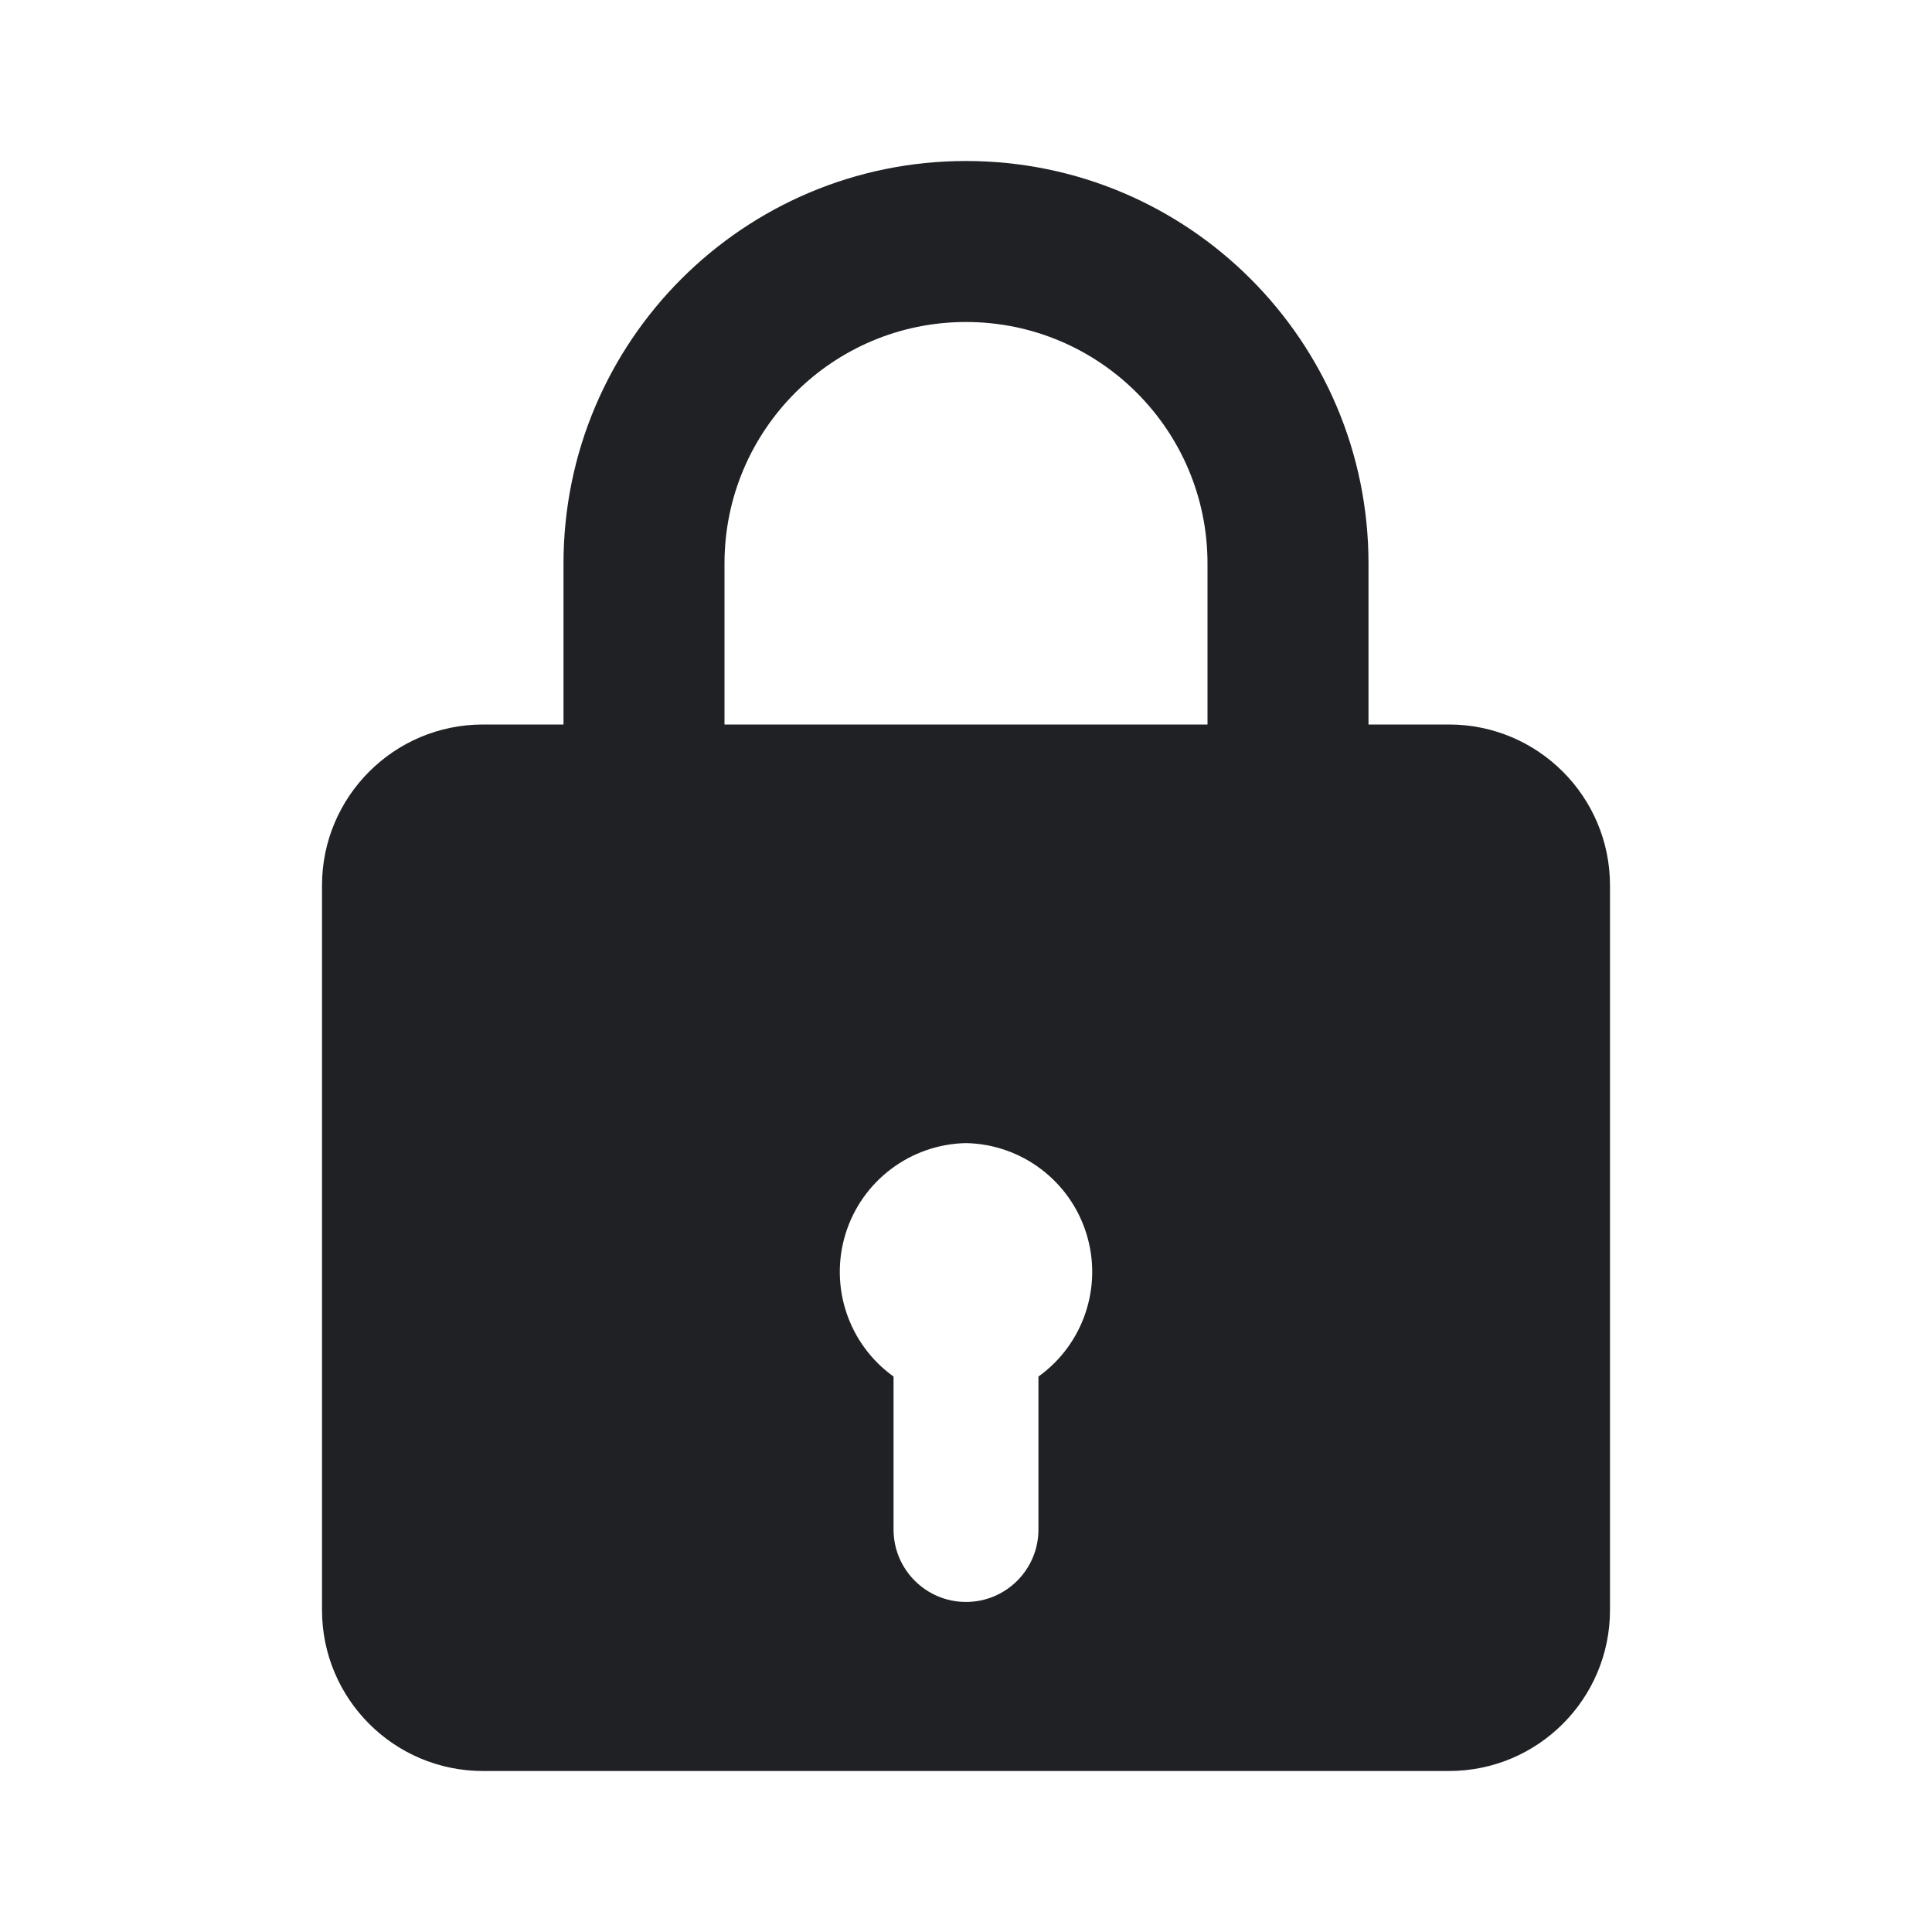
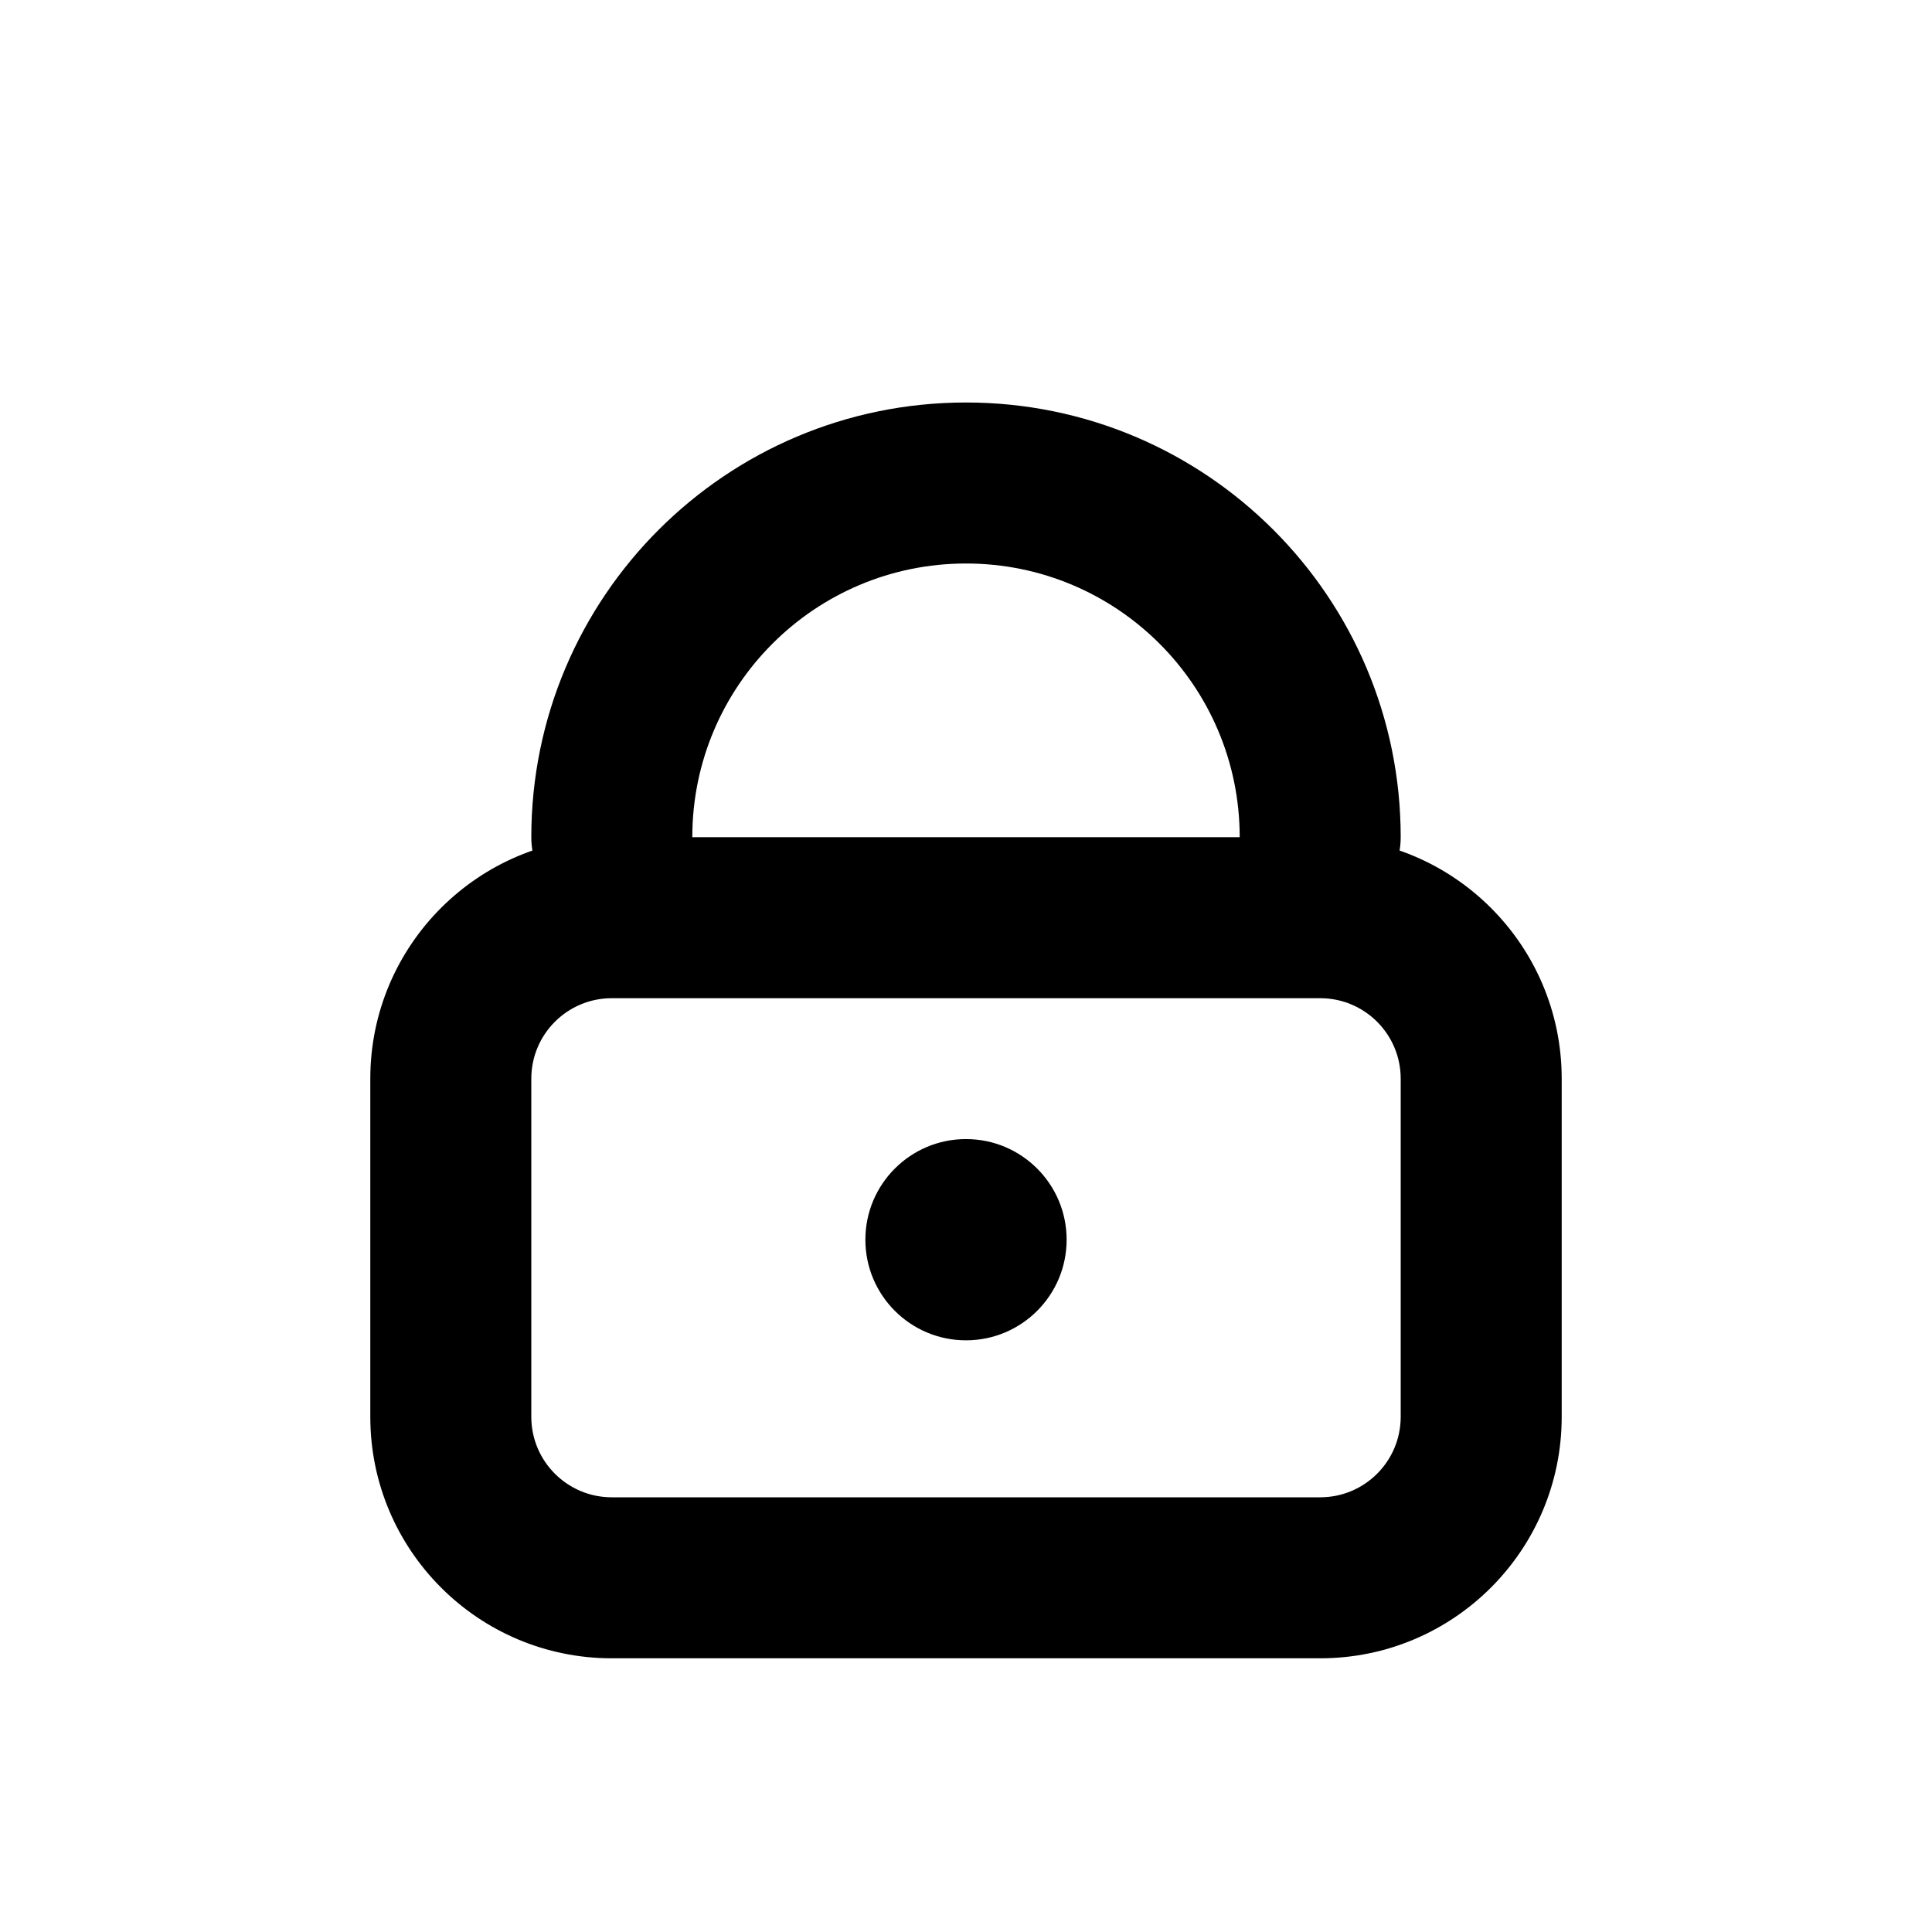
<svg xmlns="http://www.w3.org/2000/svg" width="24" height="24" viewBox="0 0 24 24">
-   <path fill="#202124" d="M12 2a5 5 0 0 0-5 5v2H6a2 2 0 0 0-2 2v9a2 2 0 0 0 2 2h12a2 2 0 0 0 2-2v-9a2 2 0 0 0-2-2h-1V7a5 5 0 0 0-5-5Zm-3 7V7a3 3 0 0 1 6 0v2H9Zm3 5.2a1.6 1.6 0 0 1 .9 2.9V19a.9.9 0 0 1-1.8 0v-1.9a1.6 1.6 0 0 1 .9-2.9Z" />
+   <path fill-rule="evenodd" d="M7.6,10.4L16.4,10.4A3,3 0 0 1 19.4,13.4L19.4,17.6A3,3 0 0 1 16.4,20.6L7.6,20.6A3,3 0 0 1 4.6,17.6L4.6,13.4A3,3 0 0 1 7.6,10.4ZM7.6,12.4L16.4,12.4A1,1 0 0 1 17.4,13.4L17.4,17.6A1,1 0 0 1 16.4,18.6L7.6,18.6A1,1 0 0 1 6.6,17.6L6.6,13.4A1,1 0 0 1 7.6,12.4Z" />
+   <path d="M17.4,10.4A5.4,5.4 0 0 0 6.6,10.4L8.6,10.4A3.4,3.4 0 0 1 15.4,10.4ZM15.4,10.4A1,1 0 1 0 17.4,10.4A1,1 0 1 0 15.4,10.4ZM6.6,10.4A1,1 0 1 0 8.6,10.4A1,1 0 1 0 6.6,10.4Z" />
+   <path d="M10.75,15.4A1.25,1.25 0 1 0 13.25,15.4A1.25,1.25 0 1 0 10.75,15.4Z" />
</svg>
